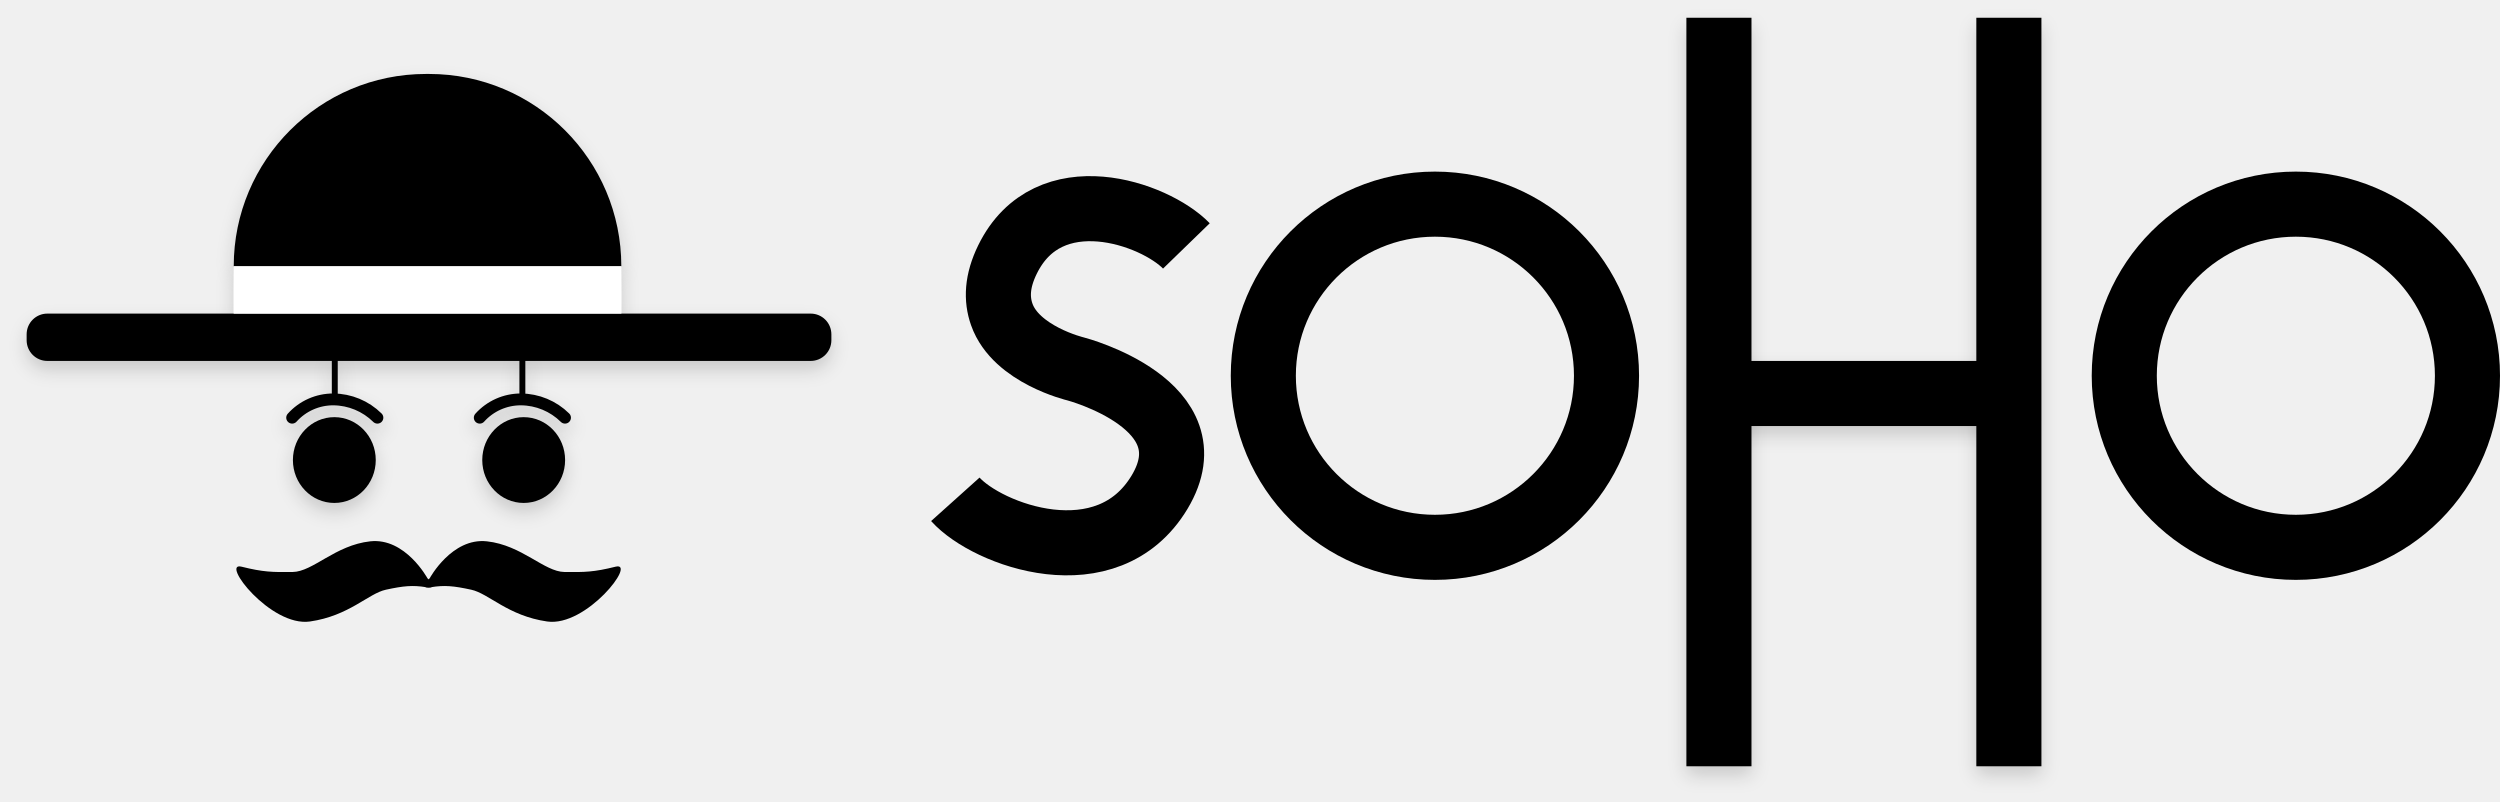
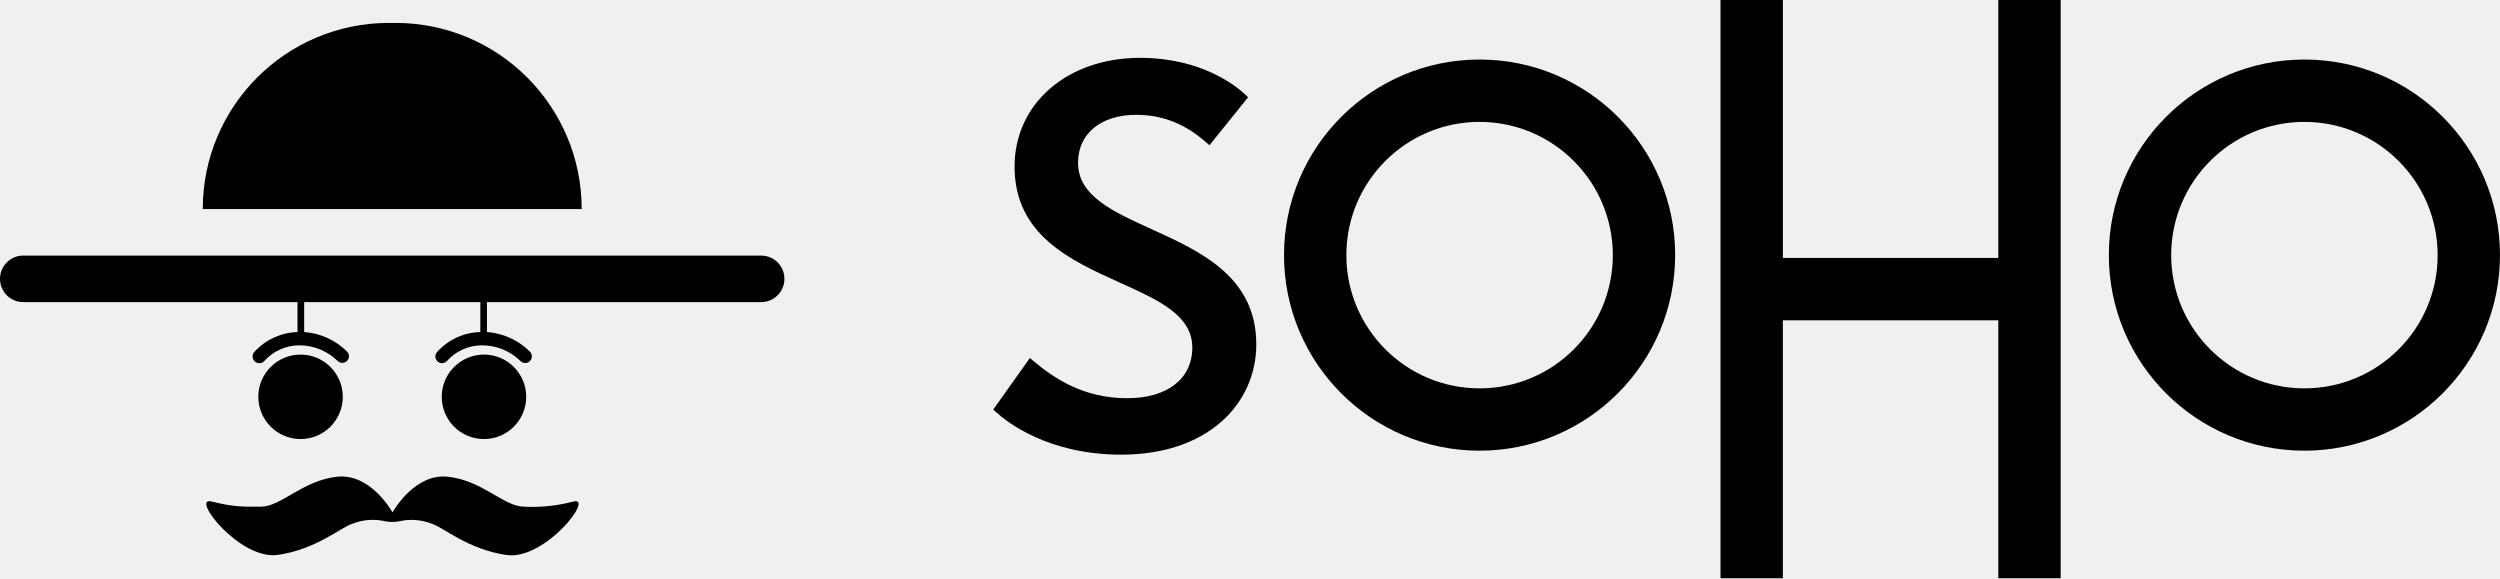
- <svg xmlns="http://www.w3.org/2000/svg" width="845" height="271" viewBox="0 0 845 271">
-   <defs>
-     <filter id="Rectangle_15" x="0" y="100" width="290" height="34" filterUnits="userSpaceOnUse">
-       <feOffset dy="3" input="SourceAlpha" />
-       <feGaussianBlur stdDeviation="3" result="blur" />
-       <feFlood flood-opacity="0.161" />
-       <feComposite operator="in" in2="blur" />
-       <feComposite in="SourceGraphic" />
-     </filter>
-     <filter id="Rectangle_17" x="70" y="19" width="149" height="83" filterUnits="userSpaceOnUse">
-       <feOffset dy="3" input="SourceAlpha" />
-       <feGaussianBlur stdDeviation="3" result="blur-2" />
-       <feFlood flood-opacity="0.161" />
-       <feComposite operator="in" in2="blur-2" />
-       <feComposite in="SourceGraphic" />
-     </filter>
-     <filter id="Rectangle_16" x="70" y="84" width="149" height="34" filterUnits="userSpaceOnUse">
-       <feOffset dy="3" input="SourceAlpha" />
-       <feGaussianBlur stdDeviation="3" result="blur-3" />
-       <feFlood flood-opacity="0.161" />
-       <feComposite operator="in" in2="blur-3" />
-       <feComposite in="SourceGraphic" />
-     </filter>
-     <filter id="Ellipse_6" x="90" y="135" width="46" height="47" filterUnits="userSpaceOnUse">
-       <feOffset dy="3" input="SourceAlpha" />
-       <feGaussianBlur stdDeviation="3" result="blur-4" />
-       <feFlood flood-opacity="0.161" />
-       <feComposite operator="in" in2="blur-4" />
-       <feComposite in="SourceGraphic" />
-     </filter>
-     <filter id="Ellipse_7" x="154" y="135" width="46" height="47" filterUnits="userSpaceOnUse">
-       <feOffset dy="3" input="SourceAlpha" />
-       <feGaussianBlur stdDeviation="3" result="blur-5" />
-       <feFlood flood-opacity="0.161" />
-       <feComposite operator="in" in2="blur-5" />
-       <feComposite in="SourceGraphic" />
-     </filter>
-     <filter id="Path_4" x="86.935" y="127.003" width="52.455" height="29.007" filterUnits="userSpaceOnUse">
-       <feOffset dy="3" input="SourceAlpha" />
-       <feGaussianBlur stdDeviation="3" result="blur-6" />
-       <feFlood flood-opacity="0.161" />
-       <feComposite operator="in" in2="blur-6" />
-       <feComposite in="SourceGraphic" />
-     </filter>
-     <filter id="Path_5" x="150.338" y="127.003" width="52.455" height="29.007" filterUnits="userSpaceOnUse">
-       <feOffset dy="3" input="SourceAlpha" />
-       <feGaussianBlur stdDeviation="3" result="blur-7" />
-       <feFlood flood-opacity="0.161" />
-       <feComposite operator="in" in2="blur-7" />
-       <feComposite in="SourceGraphic" />
-     </filter>
-     <filter id="Line_1" x="103.155" y="113.479" width="20" height="32.986" filterUnits="userSpaceOnUse">
-       <feOffset dy="3" input="SourceAlpha" />
-       <feGaussianBlur stdDeviation="3" result="blur-8" />
-       <feFlood flood-opacity="0.161" />
-       <feComposite operator="in" in2="blur-8" />
-       <feComposite in="SourceGraphic" />
-     </filter>
-     <filter id="Line_2" x="166.557" y="113.479" width="20" height="32.986" filterUnits="userSpaceOnUse">
-       <feOffset dy="3" input="SourceAlpha" />
-       <feGaussianBlur stdDeviation="3" result="blur-9" />
-       <feFlood flood-opacity="0.161" />
-       <feComposite operator="in" in2="blur-9" />
-       <feComposite in="SourceGraphic" />
-     </filter>
-     <filter id="Rectangle_12" x="566" y="116" width="128" height="40" filterUnits="userSpaceOnUse">
-       <feOffset dy="3" input="SourceAlpha" />
-       <feGaussianBlur stdDeviation="3" result="blur-10" />
-       <feFlood flood-opacity="0.161" />
-       <feComposite operator="in" in2="blur-10" />
-       <feComposite in="SourceGraphic" />
-     </filter>
-     <filter id="Rectangle_10" x="561" y="0" width="40" height="271" filterUnits="userSpaceOnUse">
-       <feOffset dy="3" input="SourceAlpha" />
-       <feGaussianBlur stdDeviation="3" result="blur-11" />
-       <feFlood flood-opacity="0.161" />
-       <feComposite operator="in" in2="blur-11" />
-       <feComposite in="SourceGraphic" />
-     </filter>
-     <filter id="Rectangle_181" x="659" y="0" width="40" height="271" filterUnits="userSpaceOnUse">
-       <feOffset dy="3" input="SourceAlpha" />
-       <feGaussianBlur stdDeviation="3" result="blur-12" />
-       <feFlood flood-opacity="0.161" />
-       <feComposite operator="in" in2="blur-12" />
-       <feComposite in="SourceGraphic" />
-     </filter>
-   </defs>
-   <g id="Logo" transform="translate(-508 -1283)">
-     <g id="Dude_man" data-name="Dude man" transform="translate(134.824 765.536)">
-       <g transform="matrix(1, 0, 0, 1, 373.18, 517.46)" filter="url(#Rectangle_15)">
-         <rect id="Rectangle_15-2" data-name="Rectangle 15" width="272" height="16" rx="7" transform="translate(9 106)" />
-       </g>
-       <g transform="matrix(1, 0, 0, 1, 373.18, 517.46)" filter="url(#Rectangle_17)">
-         <path id="Rectangle_17-2" data-name="Rectangle 17" d="M65,0h1a65,65,0,0,1,65,65v0a0,0,0,0,1,0,0H0a0,0,0,0,1,0,0v0A65,65,0,0,1,65,0Z" transform="translate(79 25)" />
-       </g>
-       <g transform="matrix(1, 0, 0, 1, 373.18, 517.46)" filter="url(#Rectangle_16)">
-         <rect id="Rectangle_16-2" data-name="Rectangle 16" width="131" height="16" transform="translate(79 90)" fill="#fff" />
-       </g>
-       <g transform="matrix(1, 0, 0, 1, 373.18, 517.46)" filter="url(#Ellipse_6)">
-         <ellipse id="Ellipse_6-2" data-name="Ellipse 6" cx="14" cy="14.5" rx="14" ry="14.5" transform="translate(99 141)" />
-       </g>
-       <g transform="matrix(1, 0, 0, 1, 373.18, 517.46)" filter="url(#Ellipse_7)">
-         <ellipse id="Ellipse_7-2" data-name="Ellipse 7" cx="14" cy="14.5" rx="14" ry="14.5" transform="translate(163 141)" />
-       </g>
-       <g transform="matrix(1, 0, 0, 1, 373.18, 517.46)" filter="url(#Path_4)">
-         <path id="Path_4-2" data-name="Path 4" d="M2650.542,687.094a18.617,18.617,0,0,1,13.913-6.182,21.423,21.423,0,0,1,14.906,6.182" transform="translate(-2551.8 -545.91)" fill="none" stroke="#000" stroke-linecap="round" stroke-width="4" />
-       </g>
-       <g transform="matrix(1, 0, 0, 1, 373.18, 517.46)" filter="url(#Path_5)">
-         <path id="Path_5-2" data-name="Path 5" d="M2650.542,687.094a18.617,18.617,0,0,1,13.913-6.182,21.423,21.423,0,0,1,14.906,6.182" transform="translate(-2488.39 -545.91)" fill="none" stroke="#000" stroke-linecap="round" stroke-width="4" />
-       </g>
-       <g transform="matrix(1, 0, 0, 1, 373.18, 517.46)" filter="url(#Line_1)">
-         <line id="Line_1-2" data-name="Line 1" y1="14.986" transform="translate(113.15 119.48)" fill="none" stroke="#000" stroke-width="2" />
-       </g>
-       <g transform="matrix(1, 0, 0, 1, 373.18, 517.46)" filter="url(#Line_2)">
-         <line id="Line_2-2" data-name="Line 2" y1="14.986" transform="translate(176.56 119.48)" fill="none" stroke="#000" stroke-width="2" />
-       </g>
-       <path id="Path_7" data-name="Path 7" d="M2717.952,156.236s-7.454-13.766-19.316-12.472-19.369,10.286-26.238,10.366-9.921.039-17.261-1.793,9.853,20.435,23.116,18.524,19.722-9.457,25.665-10.744,9.04-1.594,13.64-.838S2717.952,156.236,2717.952,156.236Z" transform="translate(-2200.311 556.668)" />
-       <path id="Path_10" data-name="Path 10" d="M2655.137,156.236s7.454-13.766,19.316-12.472,19.368,10.286,26.237,10.366,9.921.039,17.261-1.793-9.853,20.435-23.116,18.524-19.722-9.457-25.665-10.744-9.041-1.594-13.641-.838S2655.137,156.236,2655.137,156.236Z" transform="translate(-2136.715 556.668)" />
+ <svg xmlns="http://www.w3.org/2000/svg" width="754.309" height="174.467" viewBox="0 0 754.309 174.467">
+   <g id="Logo-soho" transform="translate(9561.686 2386.912)">
+     <g id="Soho-logo-head-black" transform="translate(-9561.686 -2380)">
+       <path id="soho-head-hat-buttom-black" d="M236.681,77.02a7.02,7.02,0,0,1-7.02,7.02H146.923v9.026a20.439,20.439,0,0,1,12.947,5.9,2.007,2.007,0,1,1-2.828,2.848,16.548,16.548,0,0,0-11.563-4.734h-.06a14.191,14.191,0,0,0-10.55,4.714,2.013,2.013,0,1,1-2.979-2.708,18.162,18.162,0,0,1,13.037-6.017V84.04H91.774v9.026a20.439,20.439,0,0,1,12.947,5.9,2.007,2.007,0,0,1-2.828,2.848A16.548,16.548,0,0,0,90.32,97.078h0a14.191,14.191,0,0,0-10.55,4.714,2.035,2.035,0,1,1-3.039-2.708,18.373,18.373,0,0,1,13.037-6.017V84.04H7.02A7.02,7.02,0,0,1,7.02,70H229.66a7.02,7.02,0,0,1,7.02,7.02Z" transform="translate(0 0.202)" />
+       <path id="soho-head-hat-top-black" d="M117.162,0h2.006a56.162,56.162,0,0,1,56.162,56.162H61A56.162,56.162,0,0,1,117.162,0Z" transform="translate(0.176)" />
+       <circle id="soho-head-eye-left-black" cx="12.743" cy="12.743" r="12.743" transform="translate(77.939 100.073)" />
+       <circle id="soho-head-eye-right-black" cx="12.743" cy="12.743" r="12.743" transform="translate(133.28 100.073)" />
+       <path id="soho-head-mustache-black" d="M152.651,160.148c-11.543-1.665-19.055-8.3-22.334-9.347a16.859,16.859,0,0,0-10.35-.762,11.674,11.674,0,0,1-3.61,0,16.859,16.859,0,0,0-10.35.732c-3.239,1-10.791,7.682-22.334,9.347S57.176,142.407,63.614,144s9.026,1.635,15.043,1.564,12.506-7.893,22.826-9.026c9.828-1.083,16.177,9.718,16.758,10.761.582-1,6.93-11.844,16.758-10.761,10.32,1.123,16.848,8.946,22.826,9.026A48.2,48.2,0,0,0,172.869,144C179.287,142.437,164.184,161.813,152.651,160.148Z" transform="translate(0.179 0.394)" />
    </g>
-     <g id="Text" transform="translate(901 1119.5)">
-       <g id="Soho-logo-lettering" transform="translate(-263 -541.5)">
-         <g id="H">
-           <g transform="matrix(1, 0, 0, 1, -130, 705)" filter="url(#Rectangle_12)">
-             <rect id="Rectangle_12-2" data-name="Rectangle 12" width="110" height="22" transform="translate(575 122)" />
-           </g>
-           <g transform="matrix(1, 0, 0, 1, -130, 705)" filter="url(#Rectangle_10)">
-             <rect id="Rectangle_10-2" data-name="Rectangle 10" width="253" height="22" transform="translate(592 6) rotate(90)" />
-           </g>
-           <g transform="matrix(1, 0, 0, 1, -130, 705)" filter="url(#Rectangle_181)">
-             <rect id="Rectangle_181-2" data-name="Rectangle 181" width="253" height="22" transform="translate(690 6) rotate(90)" />
-           </g>
-         </g>
-         <g id="o" transform="translate(577 763)" fill="none" stroke="#000" stroke-width="22">
-           <circle cx="69" cy="69" r="69" stroke="none" />
-           <circle cx="69" cy="69" r="58" fill="none" />
-         </g>
-         <g id="O-2" data-name="O" transform="translate(286 763)" fill="none" stroke="#000" stroke-width="22">
-           <circle cx="69" cy="69" r="69" stroke="none" />
-           <circle cx="69" cy="69" r="58" fill="none" />
-         </g>
-         <path id="S" d="M2542.648,199.009c-10.738-11.06-46.616-23.657-60.463,4.589-3.6,7.344-3.77,13.37-1.945,18.555,4.793,13.647,25,18.435,25,18.435S2551.3,252.7,2533.6,282.214s-58.228,14.5-69.051,2.443" transform="translate(-2271.648 589.111)" fill="none" stroke="#000" stroke-width="22" />
-       </g>
+     <g id="Soho-logo-letters-black" transform="translate(-9999.36 -3272.752)">
+       <path id="Path_230" data-name="Path 230" d="M1096.568,885.84v174.467h-18.815V982.481h-65v77.826H993.94V885.84h18.815v77.826h65V885.84Z" transform="translate(-37.145)" />
+       <path id="Path_231" data-name="Path 231" d="M1189.951,1024.865a59.011,59.011,0,1,1,59.011-59.011A59.078,59.078,0,0,1,1189.951,1024.865Zm0-99.207a40.2,40.2,0,1,0,40.2,40.2A40.241,40.241,0,0,0,1189.951,925.658Z" transform="translate(-56.978 -3.041)" />
+       <path id="Path_232" data-name="Path 232" d="M898.952,1024.865a59.011,59.011,0,1,1,59.011-59.011A59.077,59.077,0,0,1,898.952,1024.865Zm0-99.207a40.2,40.2,0,1,0,40.2,40.2A40.241,40.241,0,0,0,898.952,925.658Z" transform="translate(-14.85 -3.041)" />
+       <path id="Path_233" data-name="Path 233" d="M816.725,992.68a30.755,30.755,0,0,1-10.554,23.365c-7.372,6.5-17.823,9.929-30.215,9.929-22.031,0-34.466-9.835-37.758-12.846l-.838-.77,11.05-15.539,1.069.889c6.243,5.234,15.1,11.238,28.265,11.238,12.136,0,19.679-5.858,19.679-15.292,0-9.715-10.126-14.282-21.851-19.576-14.9-6.731-31.78-14.351-31.78-35.022,0-19.012,15.916-32.807,37.853-32.807,18.541,0,28.992,8.475,31.746,11.075l.864.813-11.648,14.471-1.009-.872c-4.105-3.558-10.767-8.3-21.09-8.3-10.673,0-17.566,5.687-17.566,14.479,0,9.929,10.263,14.6,22.142,20C799.912,964.654,816.725,972.291,816.725,992.68Z" transform="translate(0 -2.955)" />
    </g>
  </g>
</svg>
